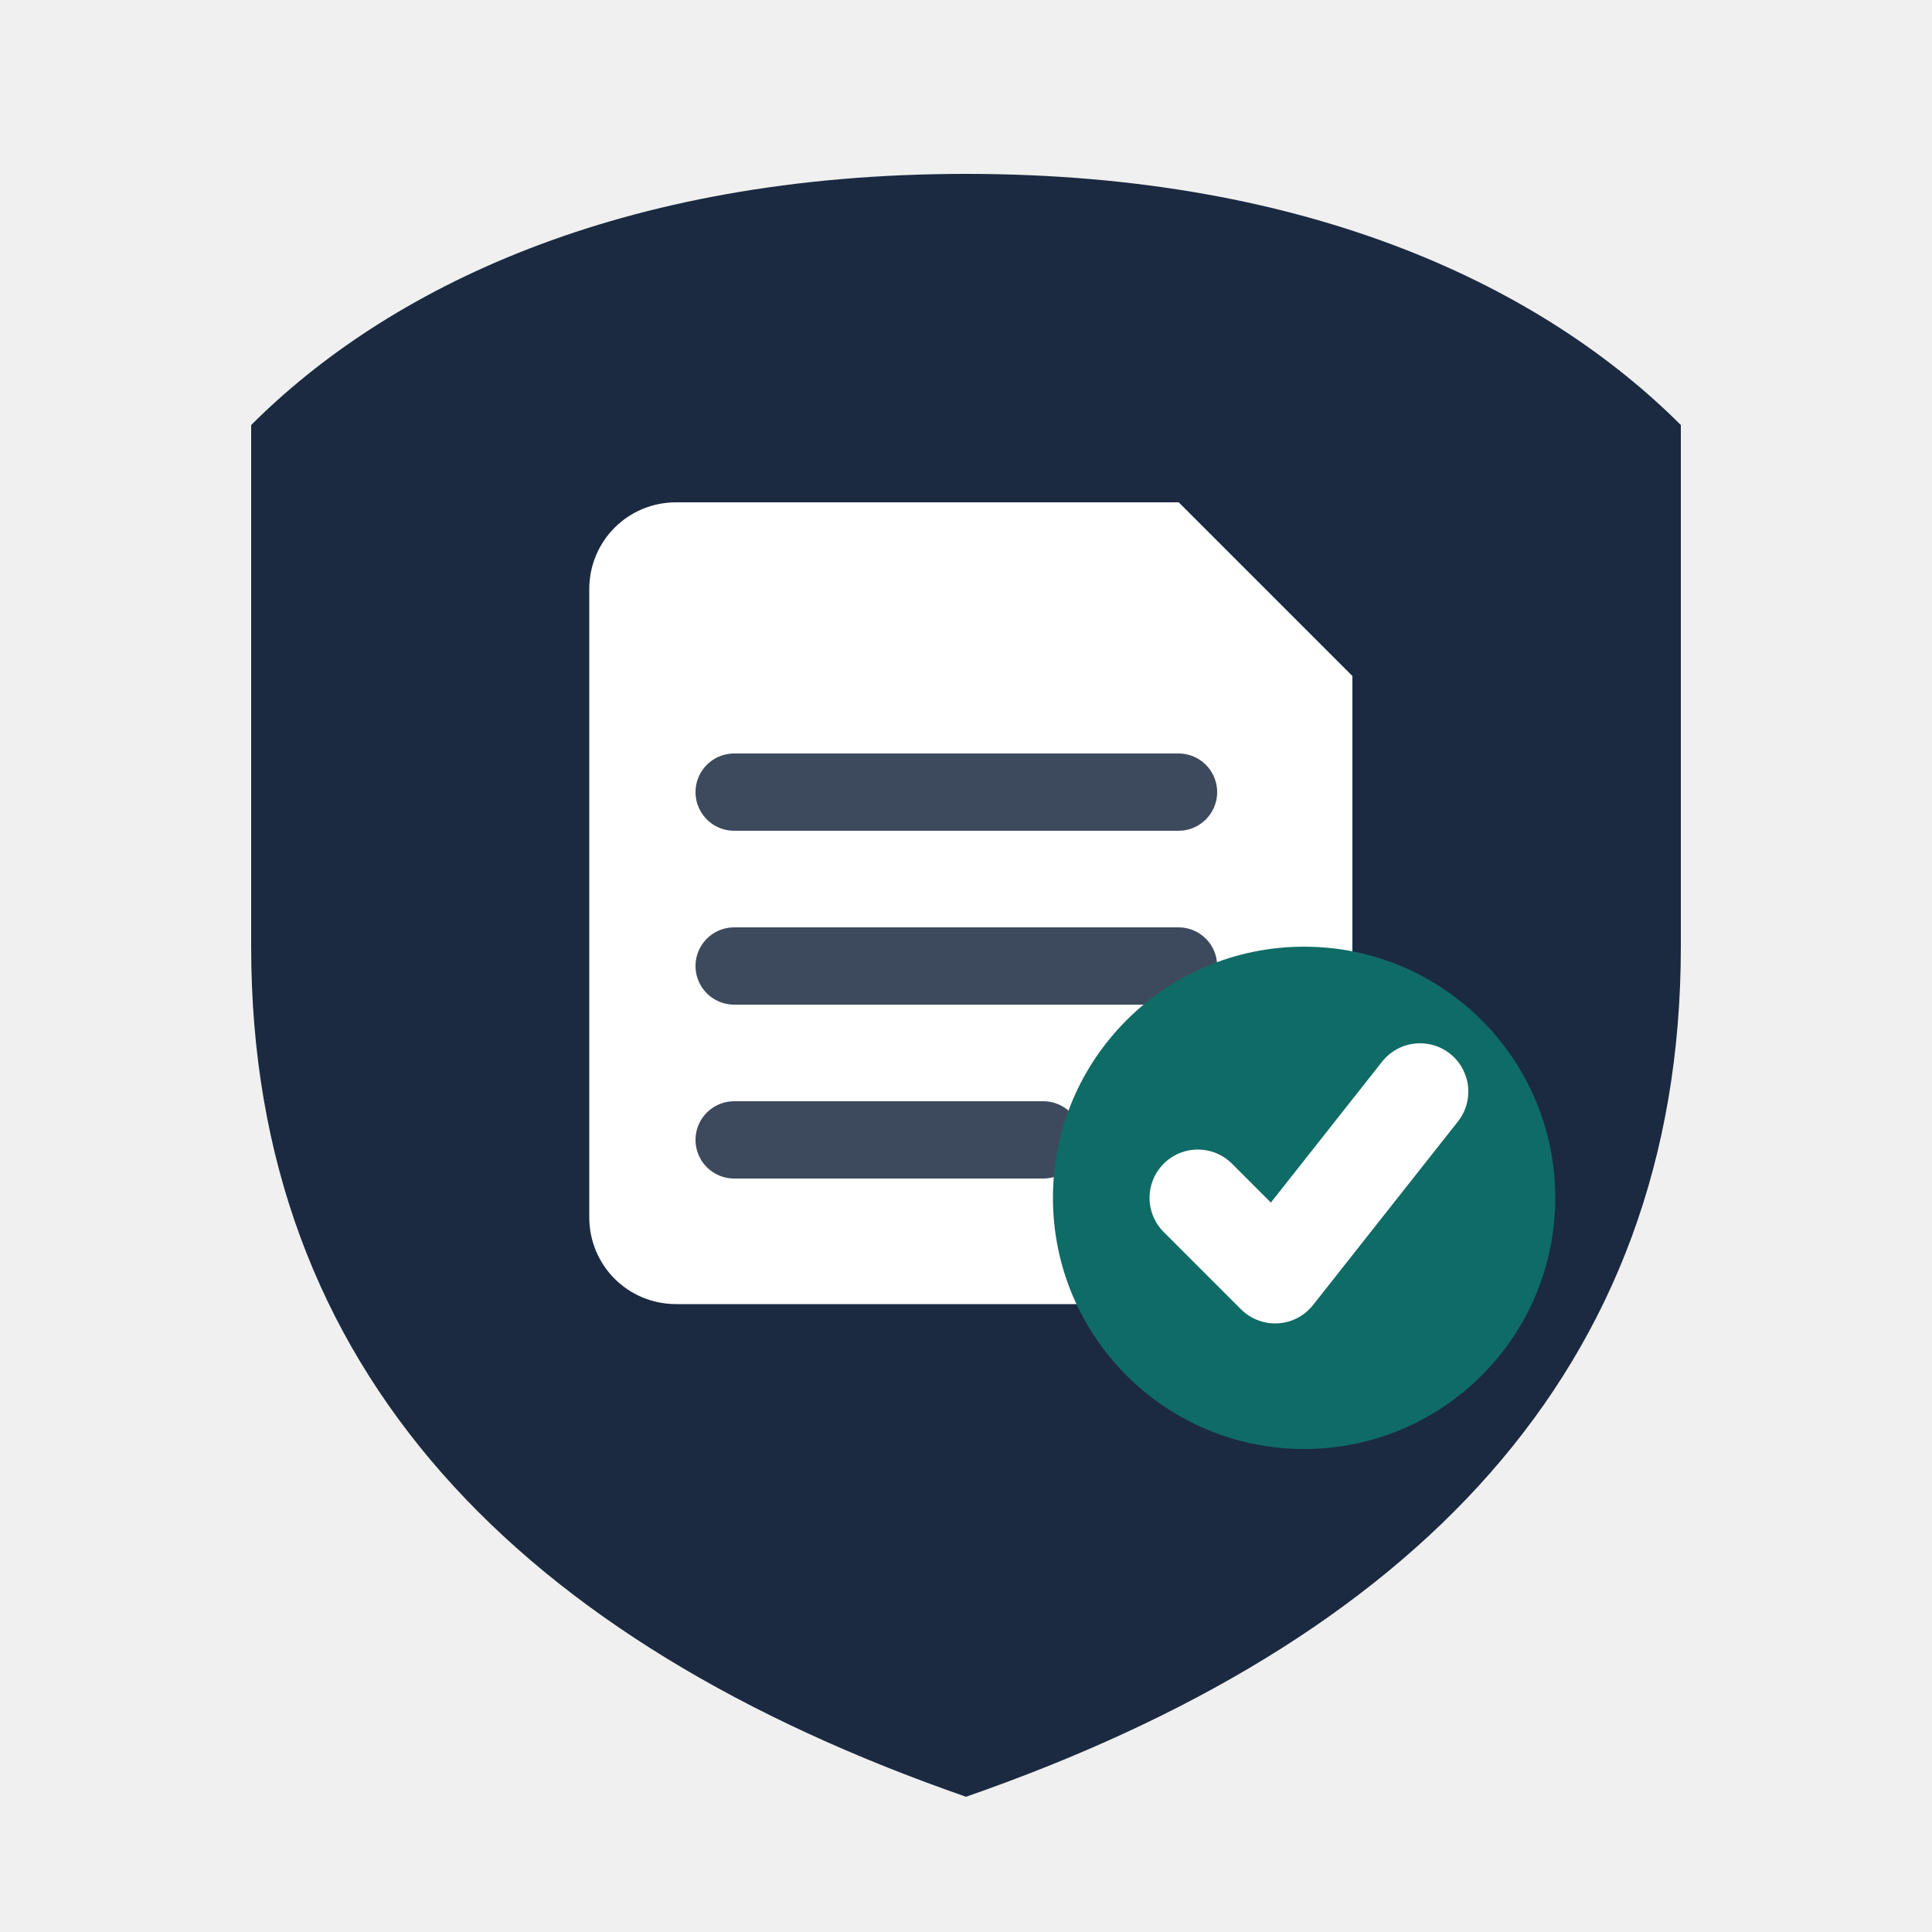
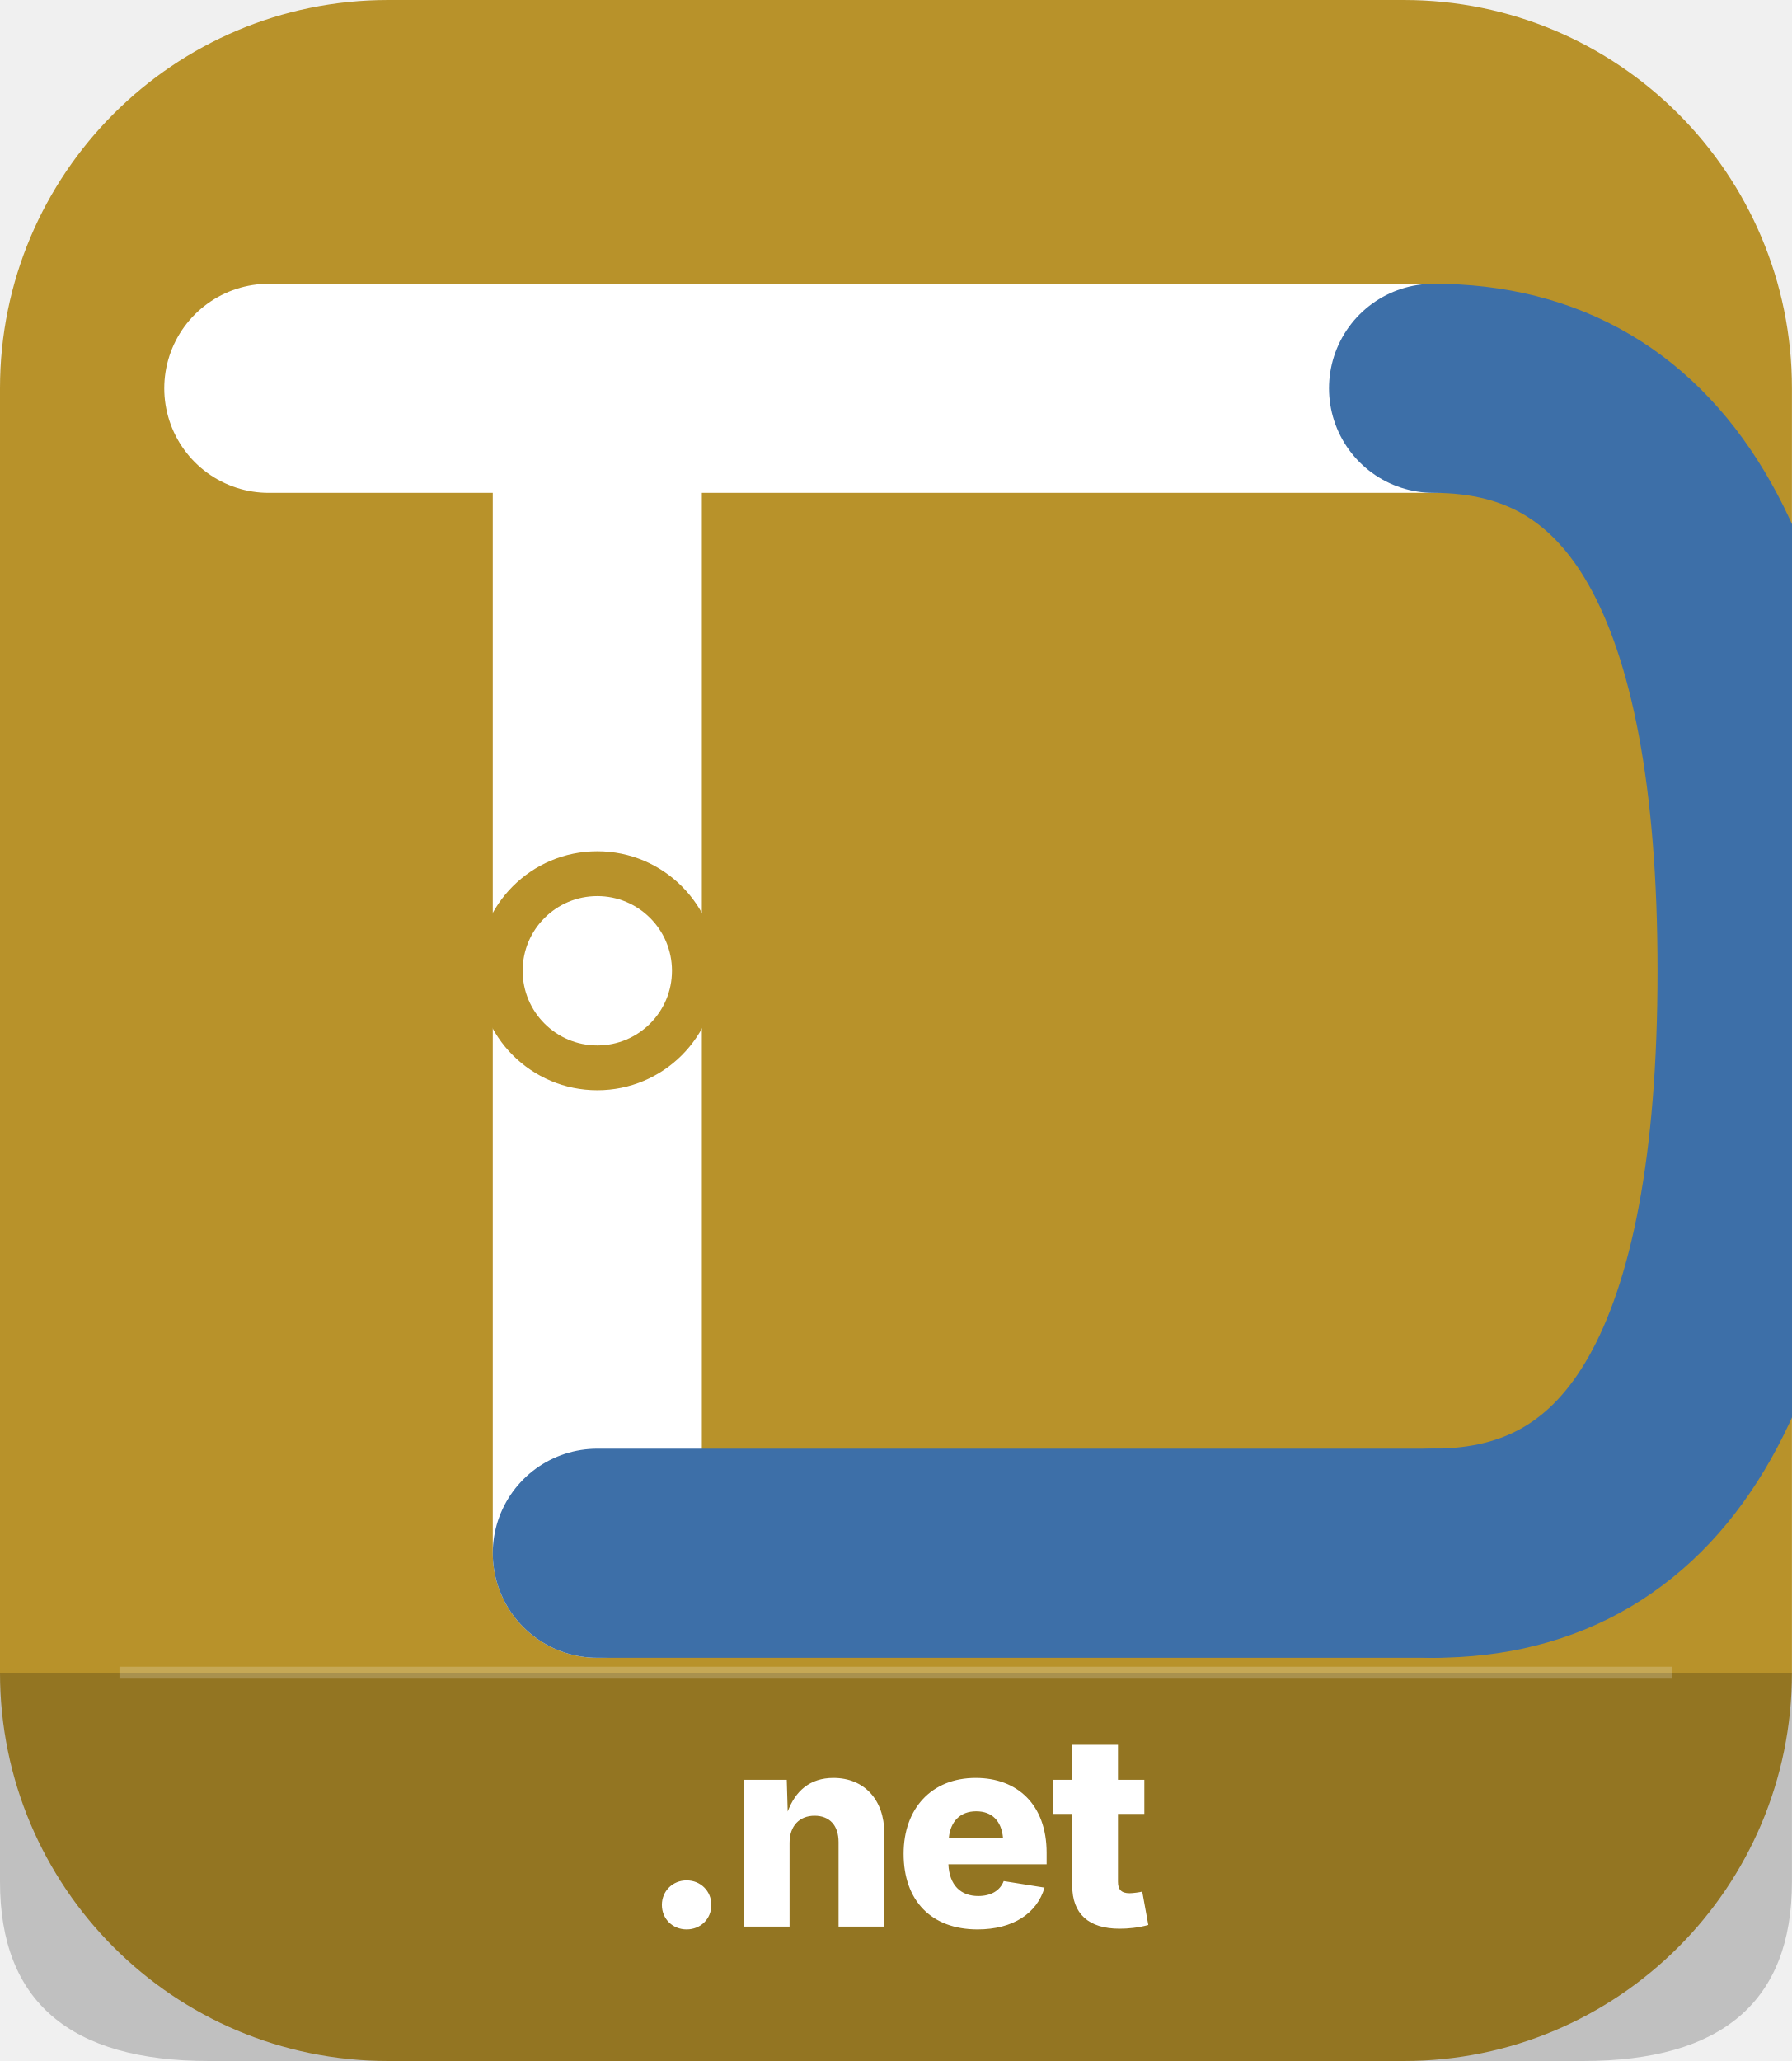
- <svg xmlns="http://www.w3.org/2000/svg" viewBox="0 0 200 200" role="img" aria-label="Isotipo Traducciones Juradas">
-   <defs>
-     <style>
-       .navy { fill: #1B2A41; }
-       .teal { fill: #0F6B66; }
-       .line { stroke: #1B2A41; stroke-width: 8; stroke-linecap: round; opacity: .85; }
-       .paper { fill: #FFFFFF; }
-       .cut { fill: #FFFFFF; opacity: .95; }
-     </style>
-   </defs>
-   <path class="navy" d="M100 18     C136 18 160 30 174 44     V98     C174 142 146 170 100 186     C54 170 26 142 26 98     V44     C40 30 64 18 100 18 Z" />
-   <path class="paper" d="M70 52 H122 L140 70 V126     C140 131 136 135 131 135 H70     C65 135 61 131 61 126 V61     C61 56 65 52 70 52 Z" />
-   <path class="cut" d="M122 52 V70 H140" />
-   <line class="line" x1="76" y1="82" x2="122" y2="82" />
-   <line class="line" x1="76" y1="100" x2="122" y2="100" />
-   <line class="line" x1="76" y1="118" x2="108" y2="118" />
-   <circle class="teal" cx="135" cy="124" r="26" />
-   <path d="M124 124 L132 132 L147 113" fill="none" stroke="#FFFFFF" stroke-width="10" stroke-linecap="round" stroke-linejoin="round" />
+ <svg xmlns="http://www.w3.org/2000/svg" width="120" height="138" viewBox="0 0 120 138">
+   <rect x="0" y="0" width="120" height="138" rx="26" fill="#B8922A" />
+   <path d="M0,112 L120,112 L120,126 Q120,138 106,138 L14,138 Q0,138 0,126 Z" fill="rgba(0,0,0,0.2)" />
+   <line x1="8" y1="112" x2="112" y2="112" stroke="rgba(255,255,255,0.2)" stroke-width="0.8" />
+   <text x="60" y="129" text-anchor="middle" font-family="-apple-system, 'Segoe UI', sans-serif" font-size="18" font-weight="800" letter-spacing="-0.02em" fill="white">.net</text>
+   <line x1="18" y1="26" x2="96" y2="26" stroke="white" stroke-width="14" stroke-linecap="round" />
+   <line x1="40" y1="26" x2="40" y2="104" stroke="white" stroke-width="14" stroke-linecap="round" />
+   <line x1="40" y1="104" x2="96" y2="104" stroke="#3D6FA8" stroke-width="14" stroke-linecap="round" />
+   <path d="M96,26 Q118,26 118,65 Q118,104 96,104" fill="none" stroke="#3D6FA8" stroke-width="14" stroke-linecap="round" />
+   <circle cx="40" cy="65" r="8" fill="#B8922A" />
+   <circle cx="40" cy="65" r="5" fill="white" />
</svg>
